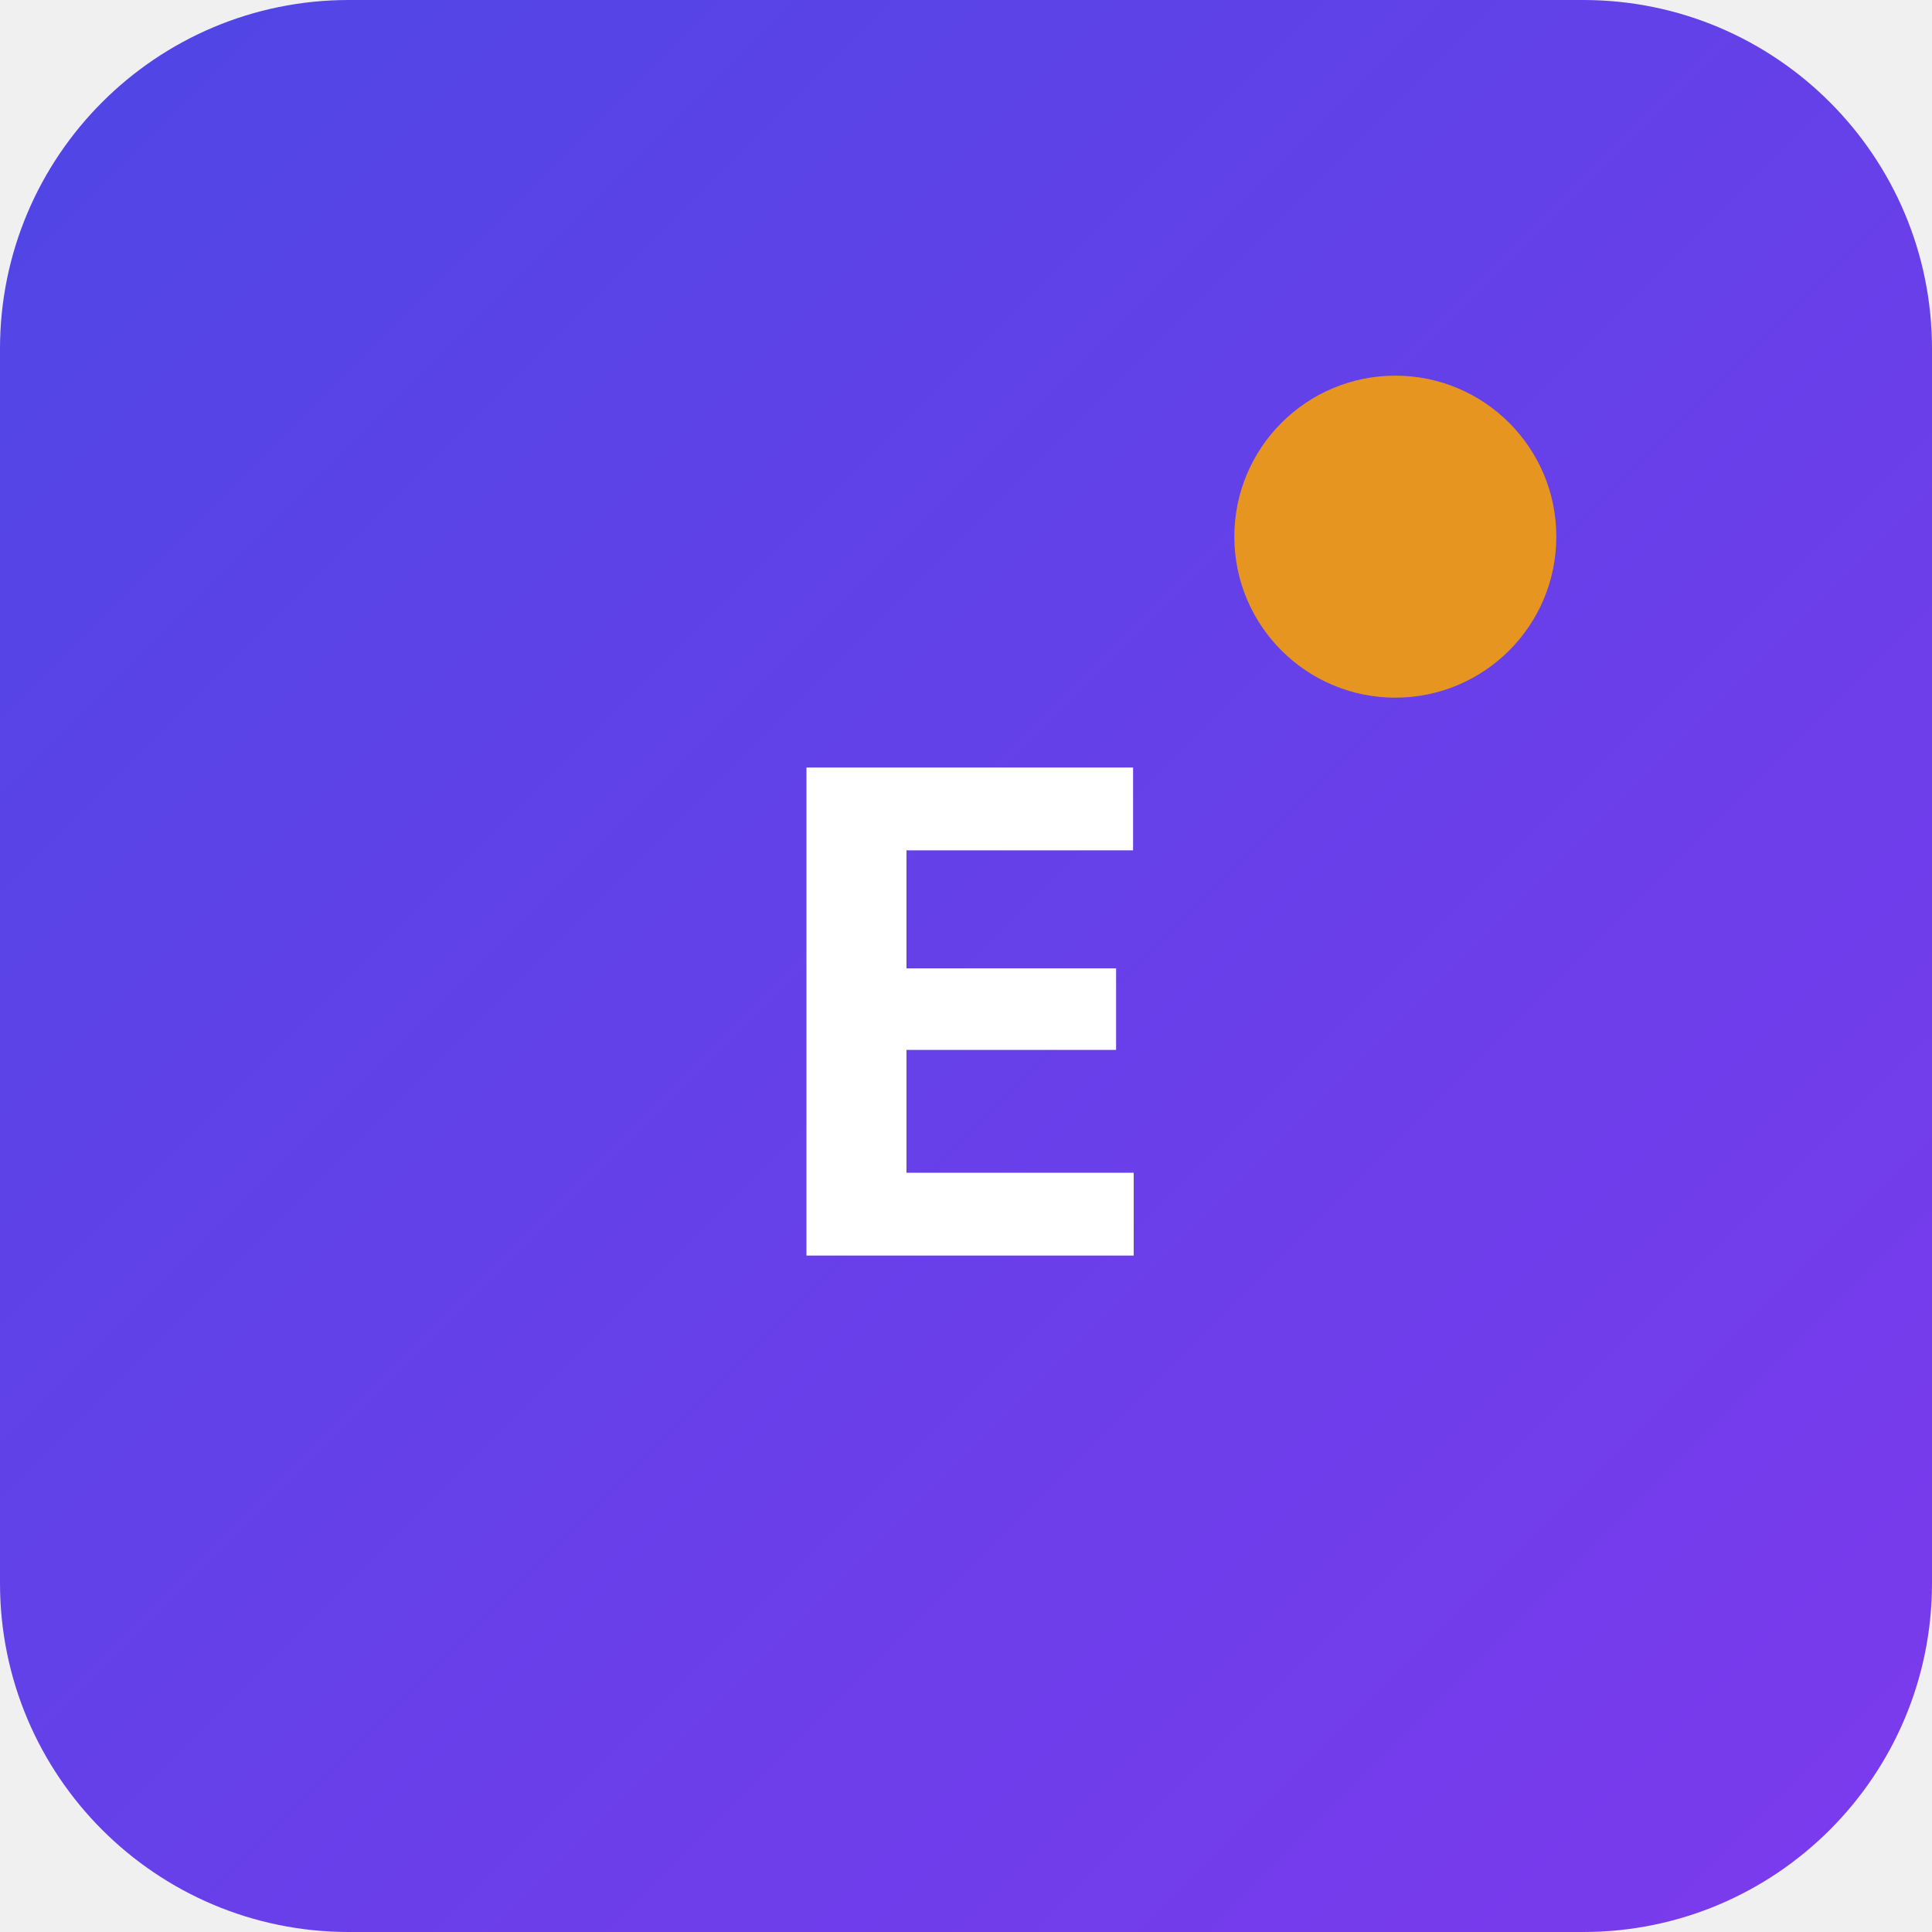
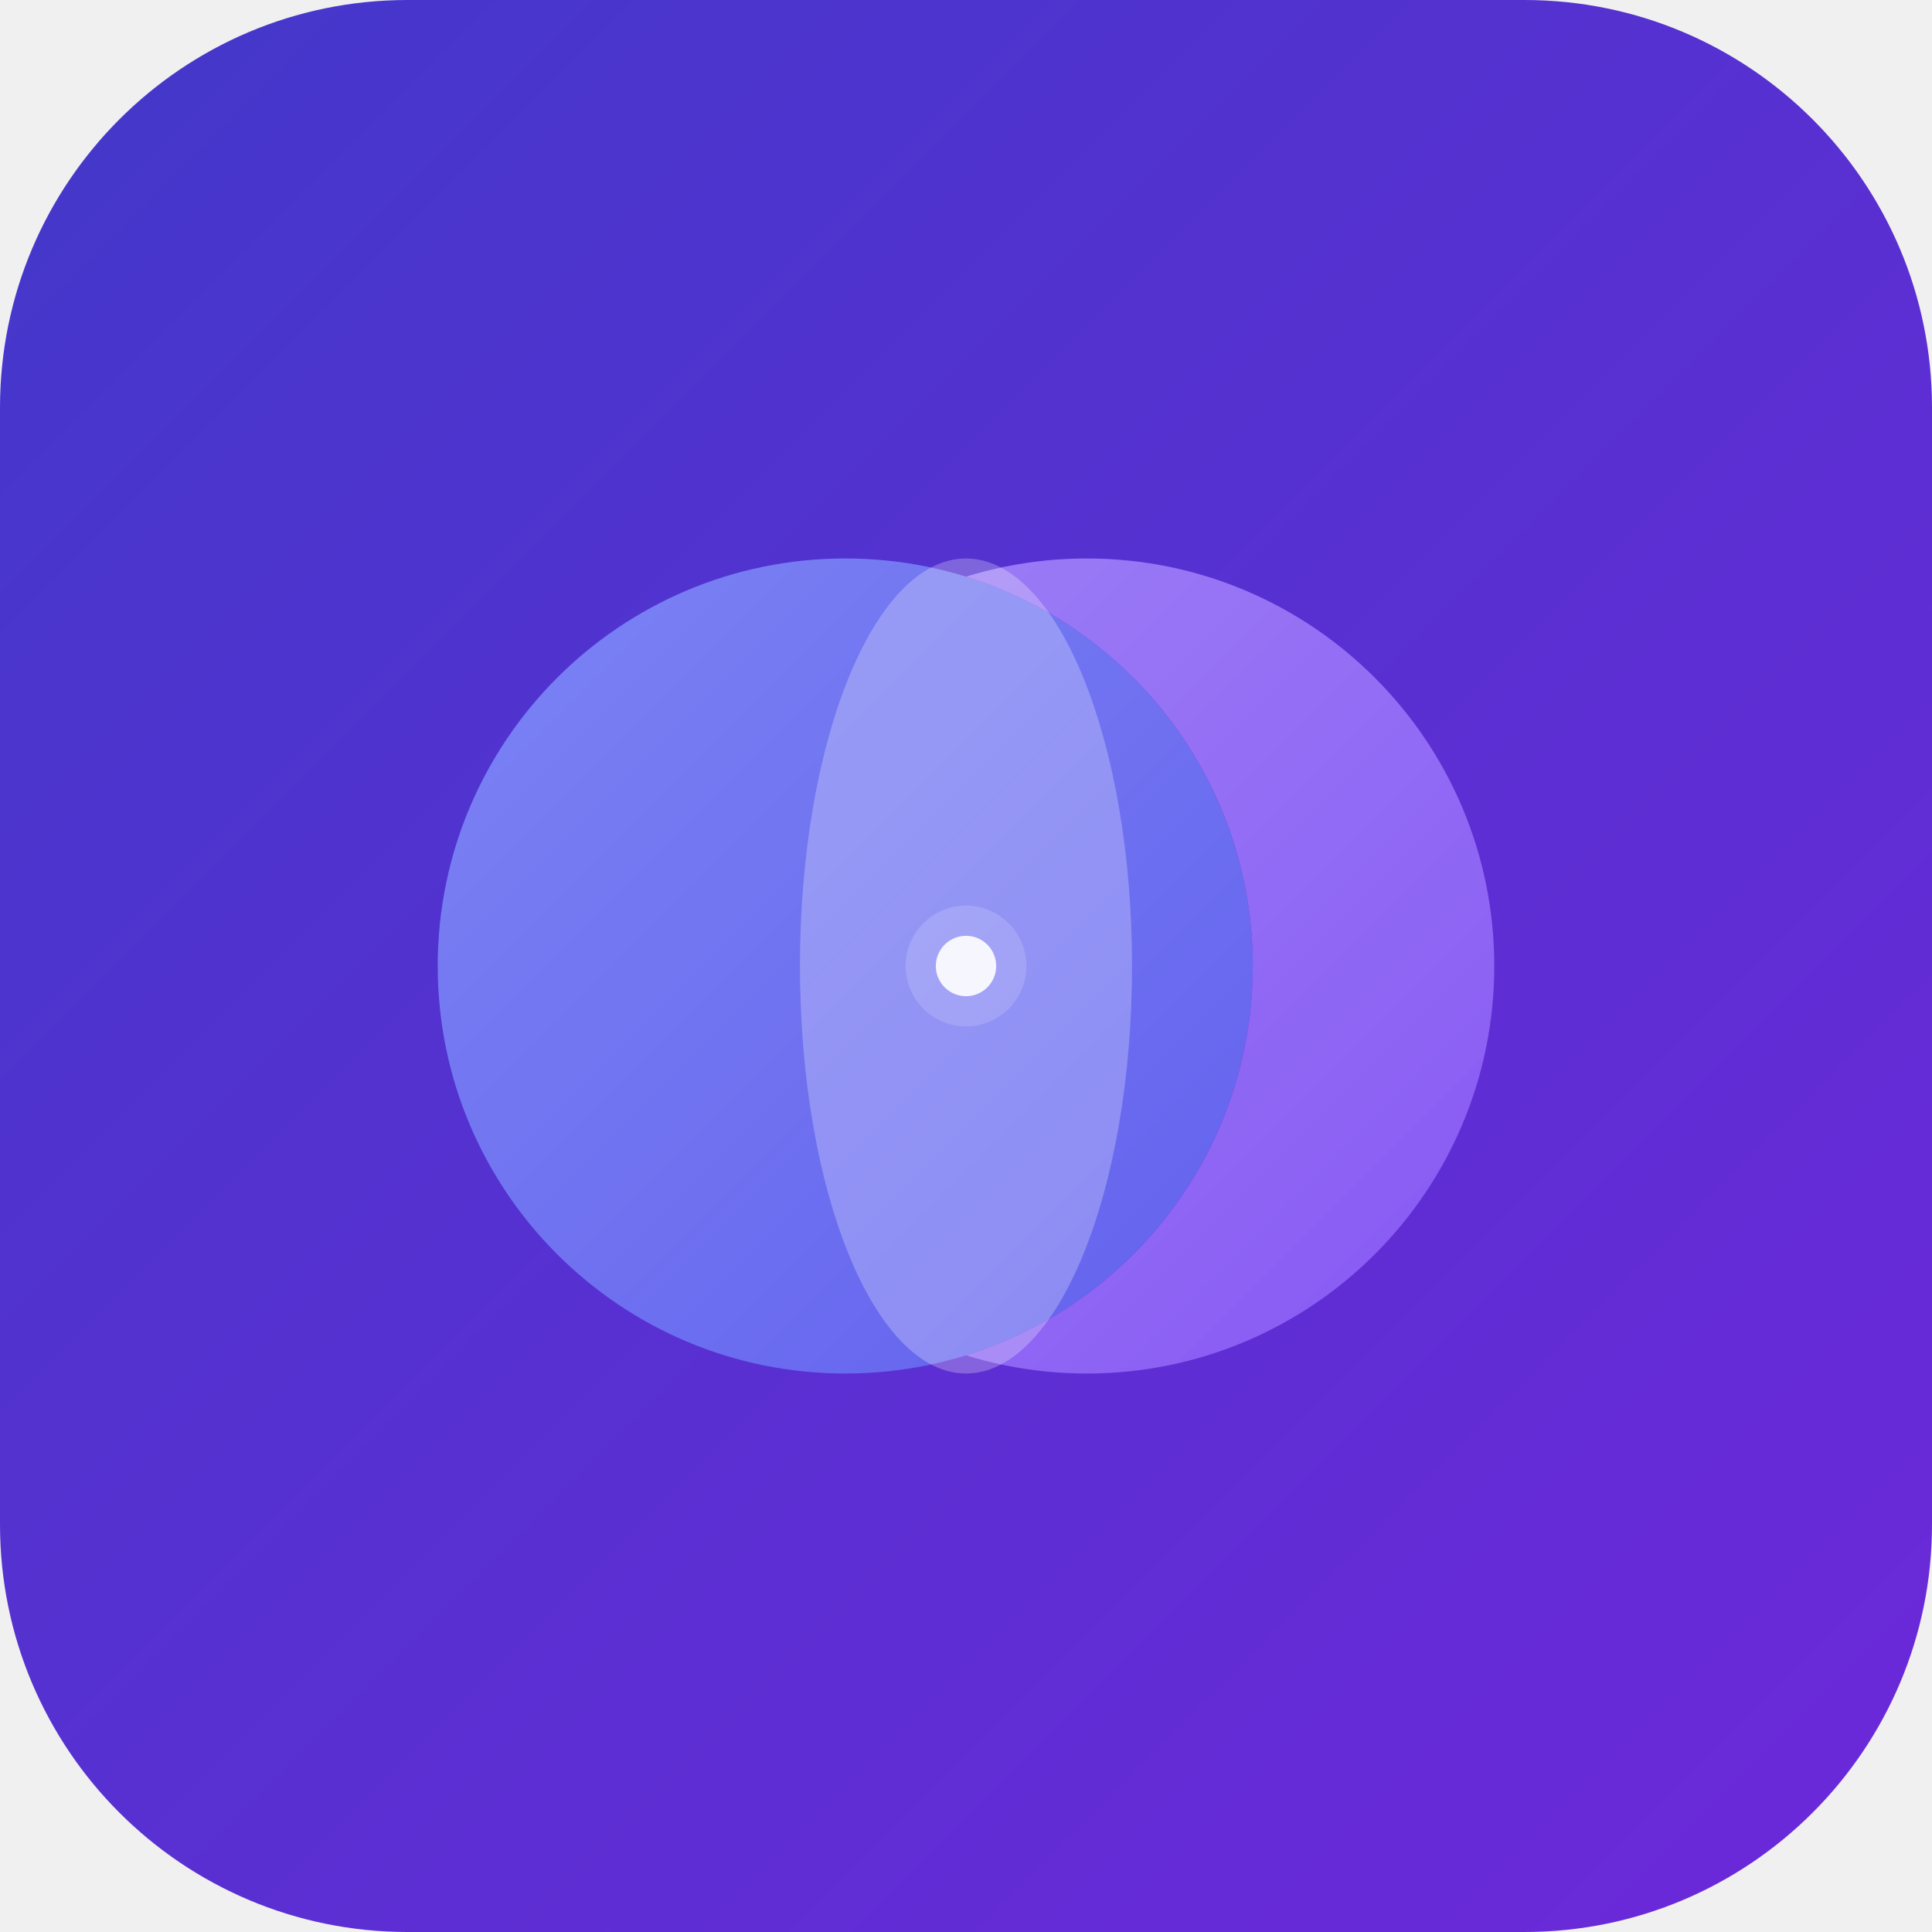
- <svg xmlns="http://www.w3.org/2000/svg" width="144" height="144" viewBox="0 0 144 144">
+ <svg xmlns="http://www.w3.org/2000/svg" width="144" height="144" viewBox="0 0 512 512">
  <defs>
    <linearGradient id="bg" x1="0%" y1="0%" x2="100%" y2="100%">
-       <stop offset="0%" stop-color="#4F46E5" />
-       <stop offset="100%" stop-color="#7C3AED" />
+       <stop offset="0%" stop-color="#4338CA" />
+       <stop offset="100%" stop-color="#6D28D9" />
    </linearGradient>
+     <linearGradient id="circle-left" x1="0%" y1="0%" x2="100%" y2="100%">
+       <stop offset="0%" stop-color="#818CF8" />
+       <stop offset="100%" stop-color="#6366F1" />
+     </linearGradient>
+     <linearGradient id="circle-right" x1="0%" y1="0%" x2="100%" y2="100%">
+       <stop offset="0%" stop-color="#A78BFA" />
+       <stop offset="100%" stop-color="#8B5CF6" />
+     </linearGradient>
+     <mask id="overlap-mask">
+       <rect width="512" height="512" fill="white" />
+       <circle cx="224" cy="256" r="108" fill="black" />
+     </mask>
  </defs>
-   <rect width="144" height="144" rx="26" fill="url(#bg)" />
-   <text x="50%" y="52%" dominant-baseline="middle" text-anchor="middle" font-family="system-ui, -apple-system, sans-serif" font-weight="bold" font-size="50" fill="white">E</text>
-   <circle cx="104" cy="40" r="12" fill="#F59E0B" opacity="0.9" />
+   <rect width="512" height="512" rx="108" fill="url(#bg)" />
+   <circle cx="224" cy="256" r="108" fill="url(#circle-left)" opacity="0.9" />
+   <circle cx="288" cy="256" r="108" fill="url(#circle-right)" opacity="0.9" mask="url(#overlap-mask)" />
+   <ellipse cx="256" cy="256" rx="44" ry="108" fill="white" opacity="0.25" />
+   <circle cx="256" cy="256" r="8" fill="white" opacity="0.9" />
+   <circle cx="256" cy="256" r="16" fill="white" opacity="0.15" />
</svg>
